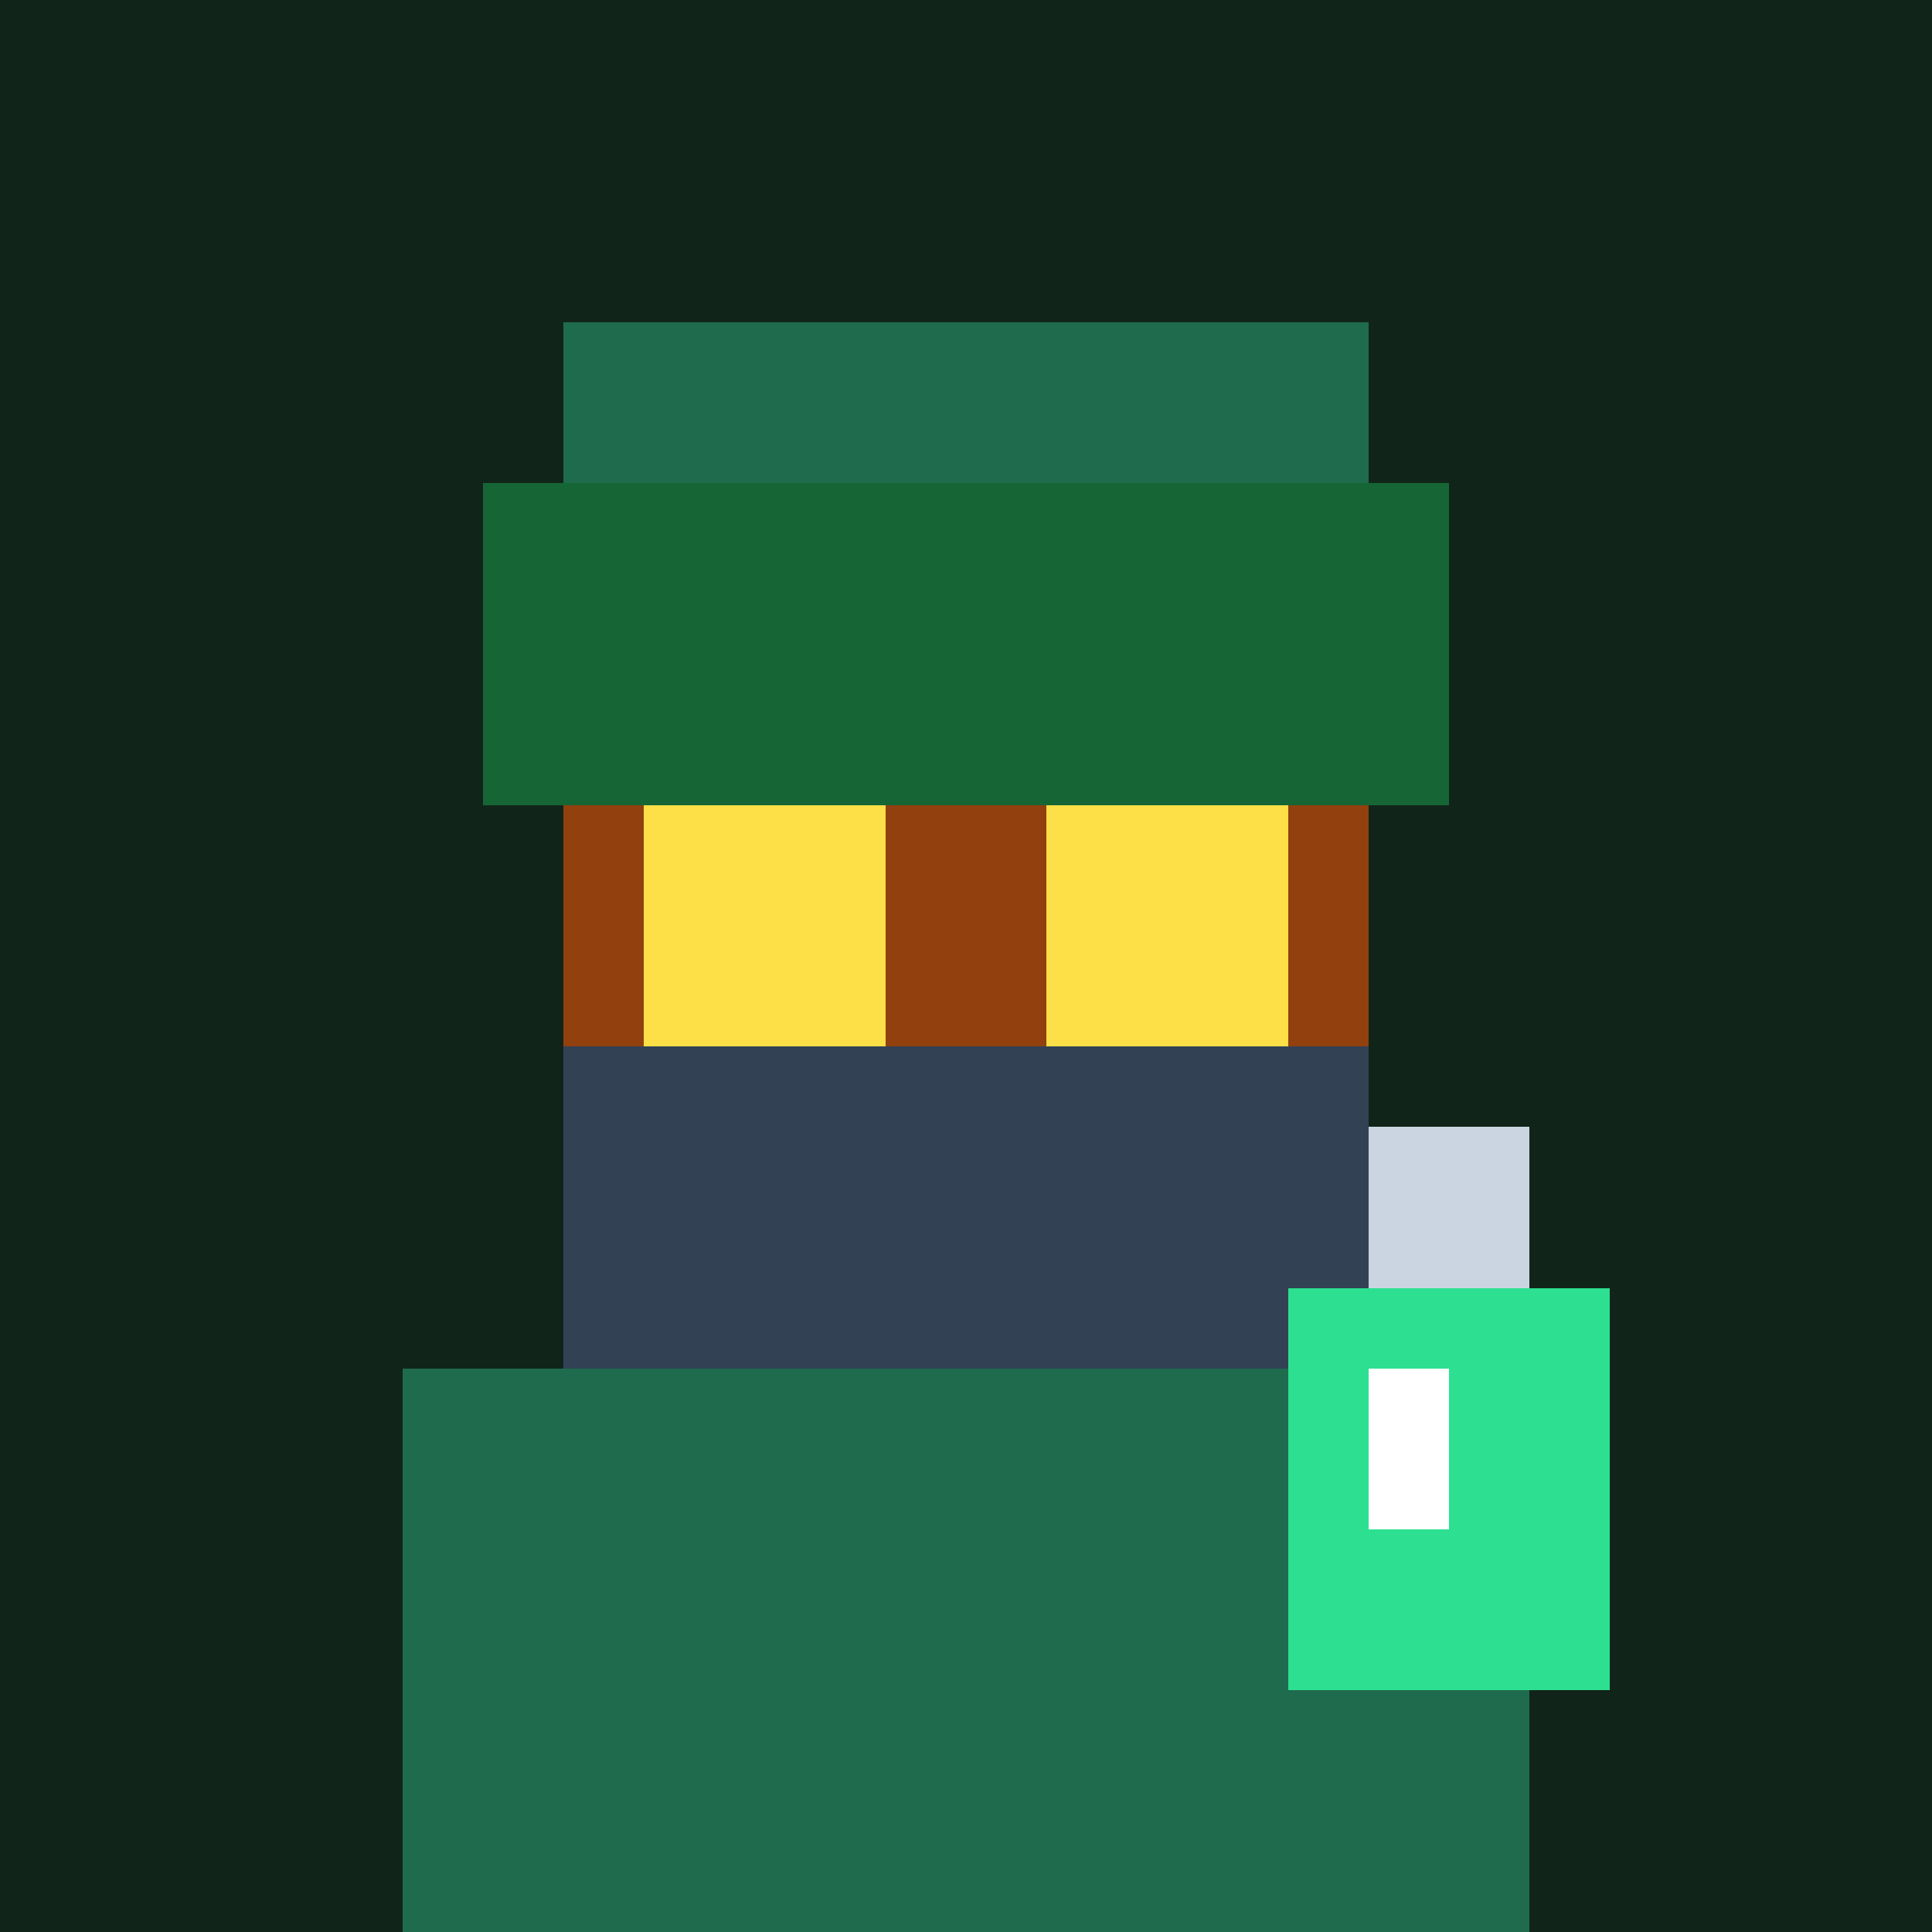
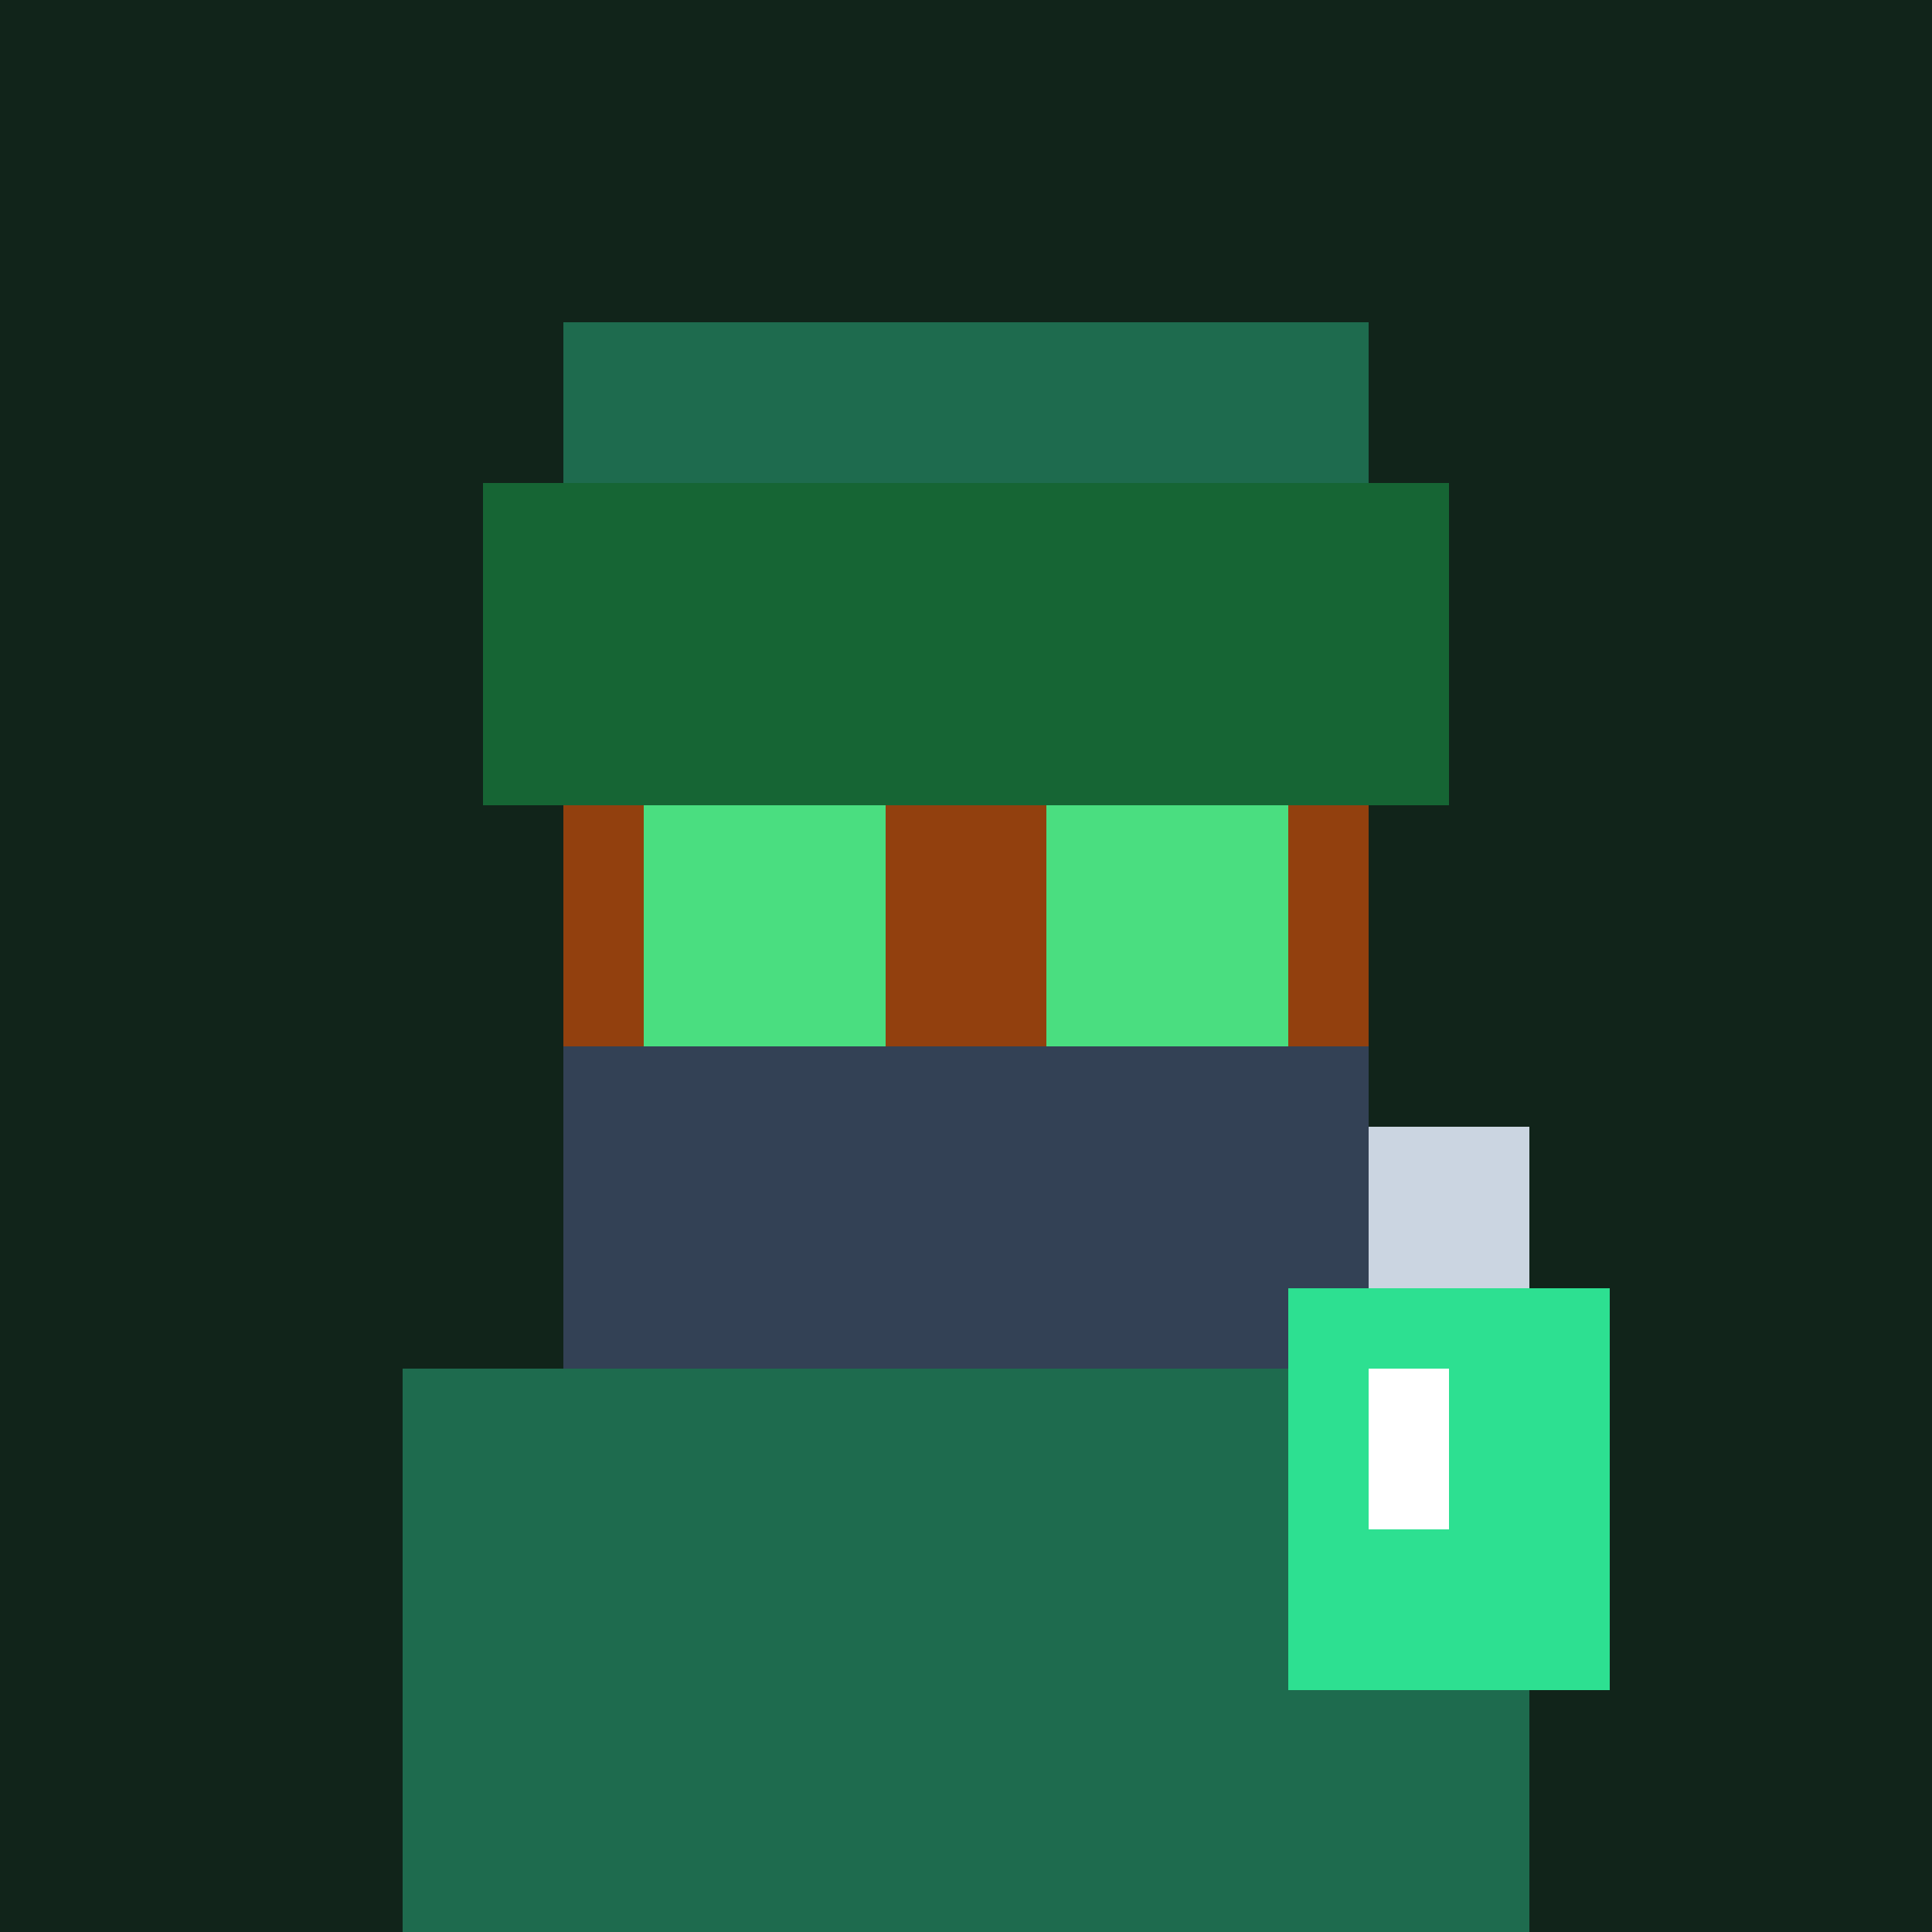
<svg xmlns="http://www.w3.org/2000/svg" viewBox="0 0 24 24" width="96" height="96" shape-rendering="crispEdges">
  <rect width="24" height="24" fill="#11241a" />
  <rect x="7" y="4" width="10" height="2" fill="#1e6b4e" />
  <rect x="6" y="6" width="12" height="4" fill="#166534" />
  <rect x="7" y="10" width="10" height="3" fill="#92400e" />
-   <rect x="8" y="10" width="3" height="3" fill="#fde047" />
-   <rect x="13" y="10" width="3" height="3" fill="#fde047" />
+   <rect x="8" y="10" width="3" height="3" fill="#4ade80" />
+   <rect x="13" y="10" width="3" height="3" fill="#4ade80" />
  <rect x="7" y="13" width="10" height="4" fill="#334155" />
  <rect x="5" y="17" width="14" height="7" fill="#1e6b4e" />
  <rect x="17" y="14" width="2" height="2" fill="#cbd5e1" />
  <rect x="16" y="16" width="4" height="5" fill="#2de091" />
  <rect x="17" y="17" width="1" height="2" fill="#ffffff" />
</svg>
